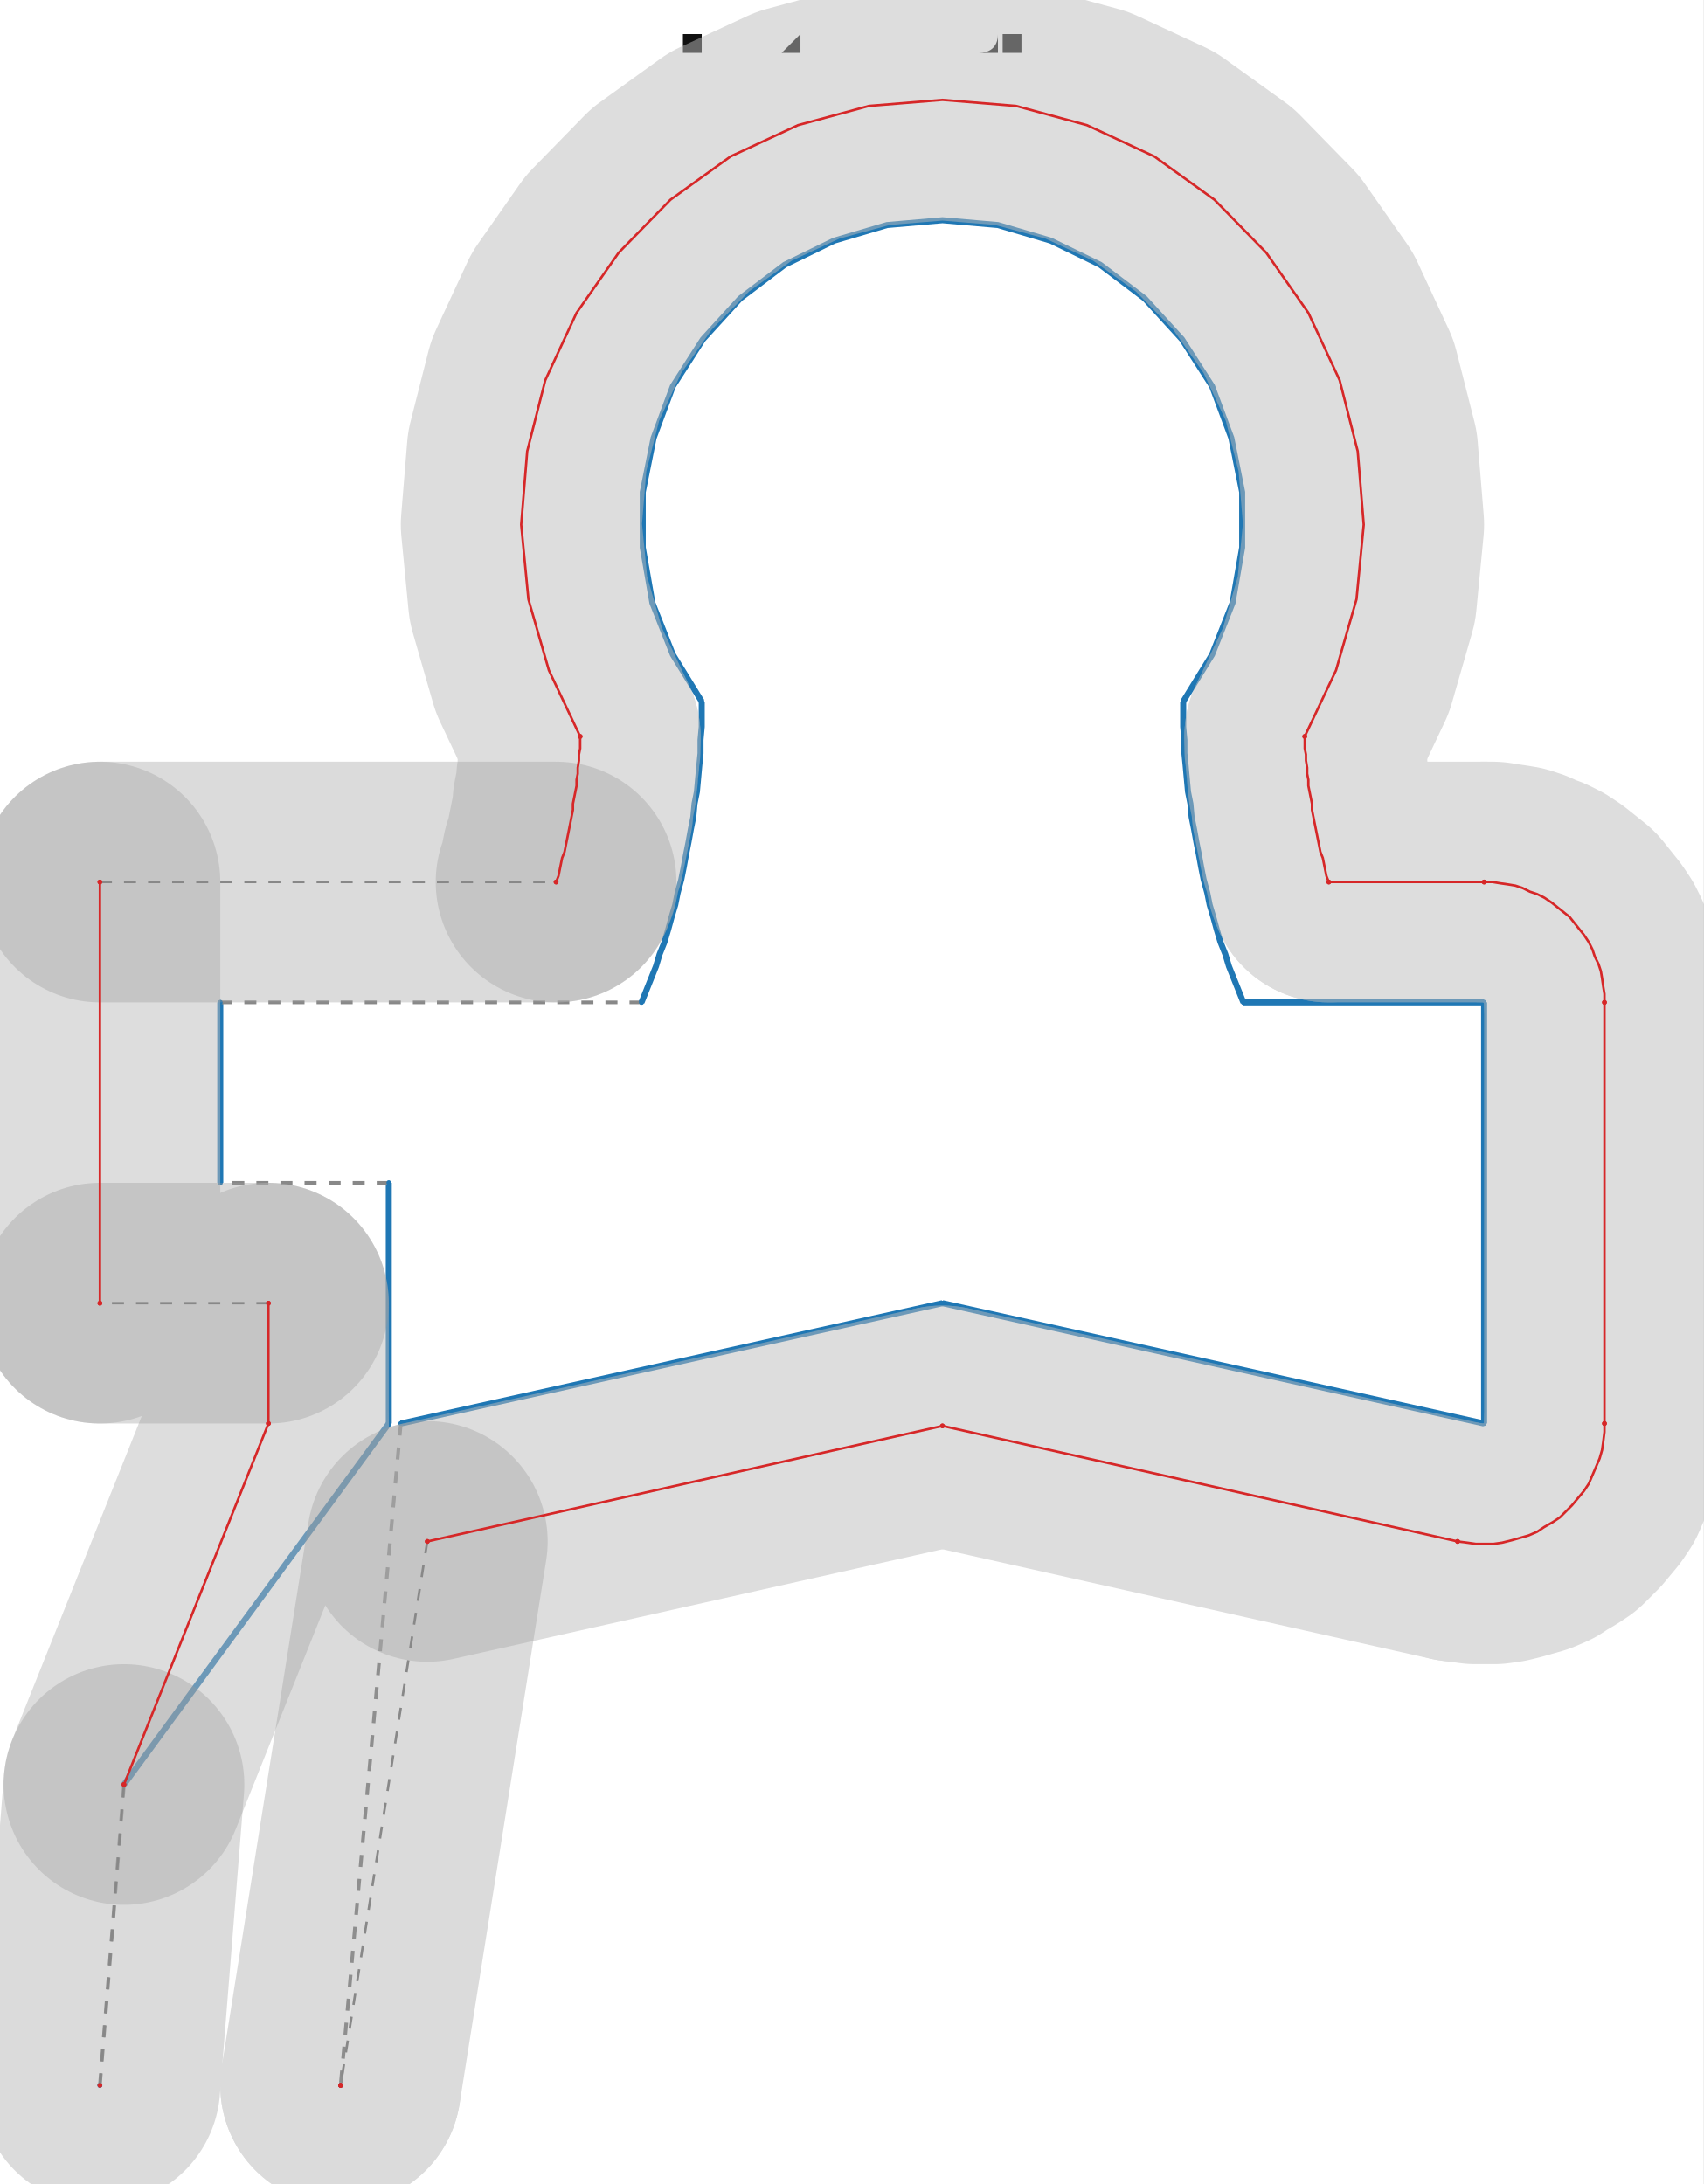
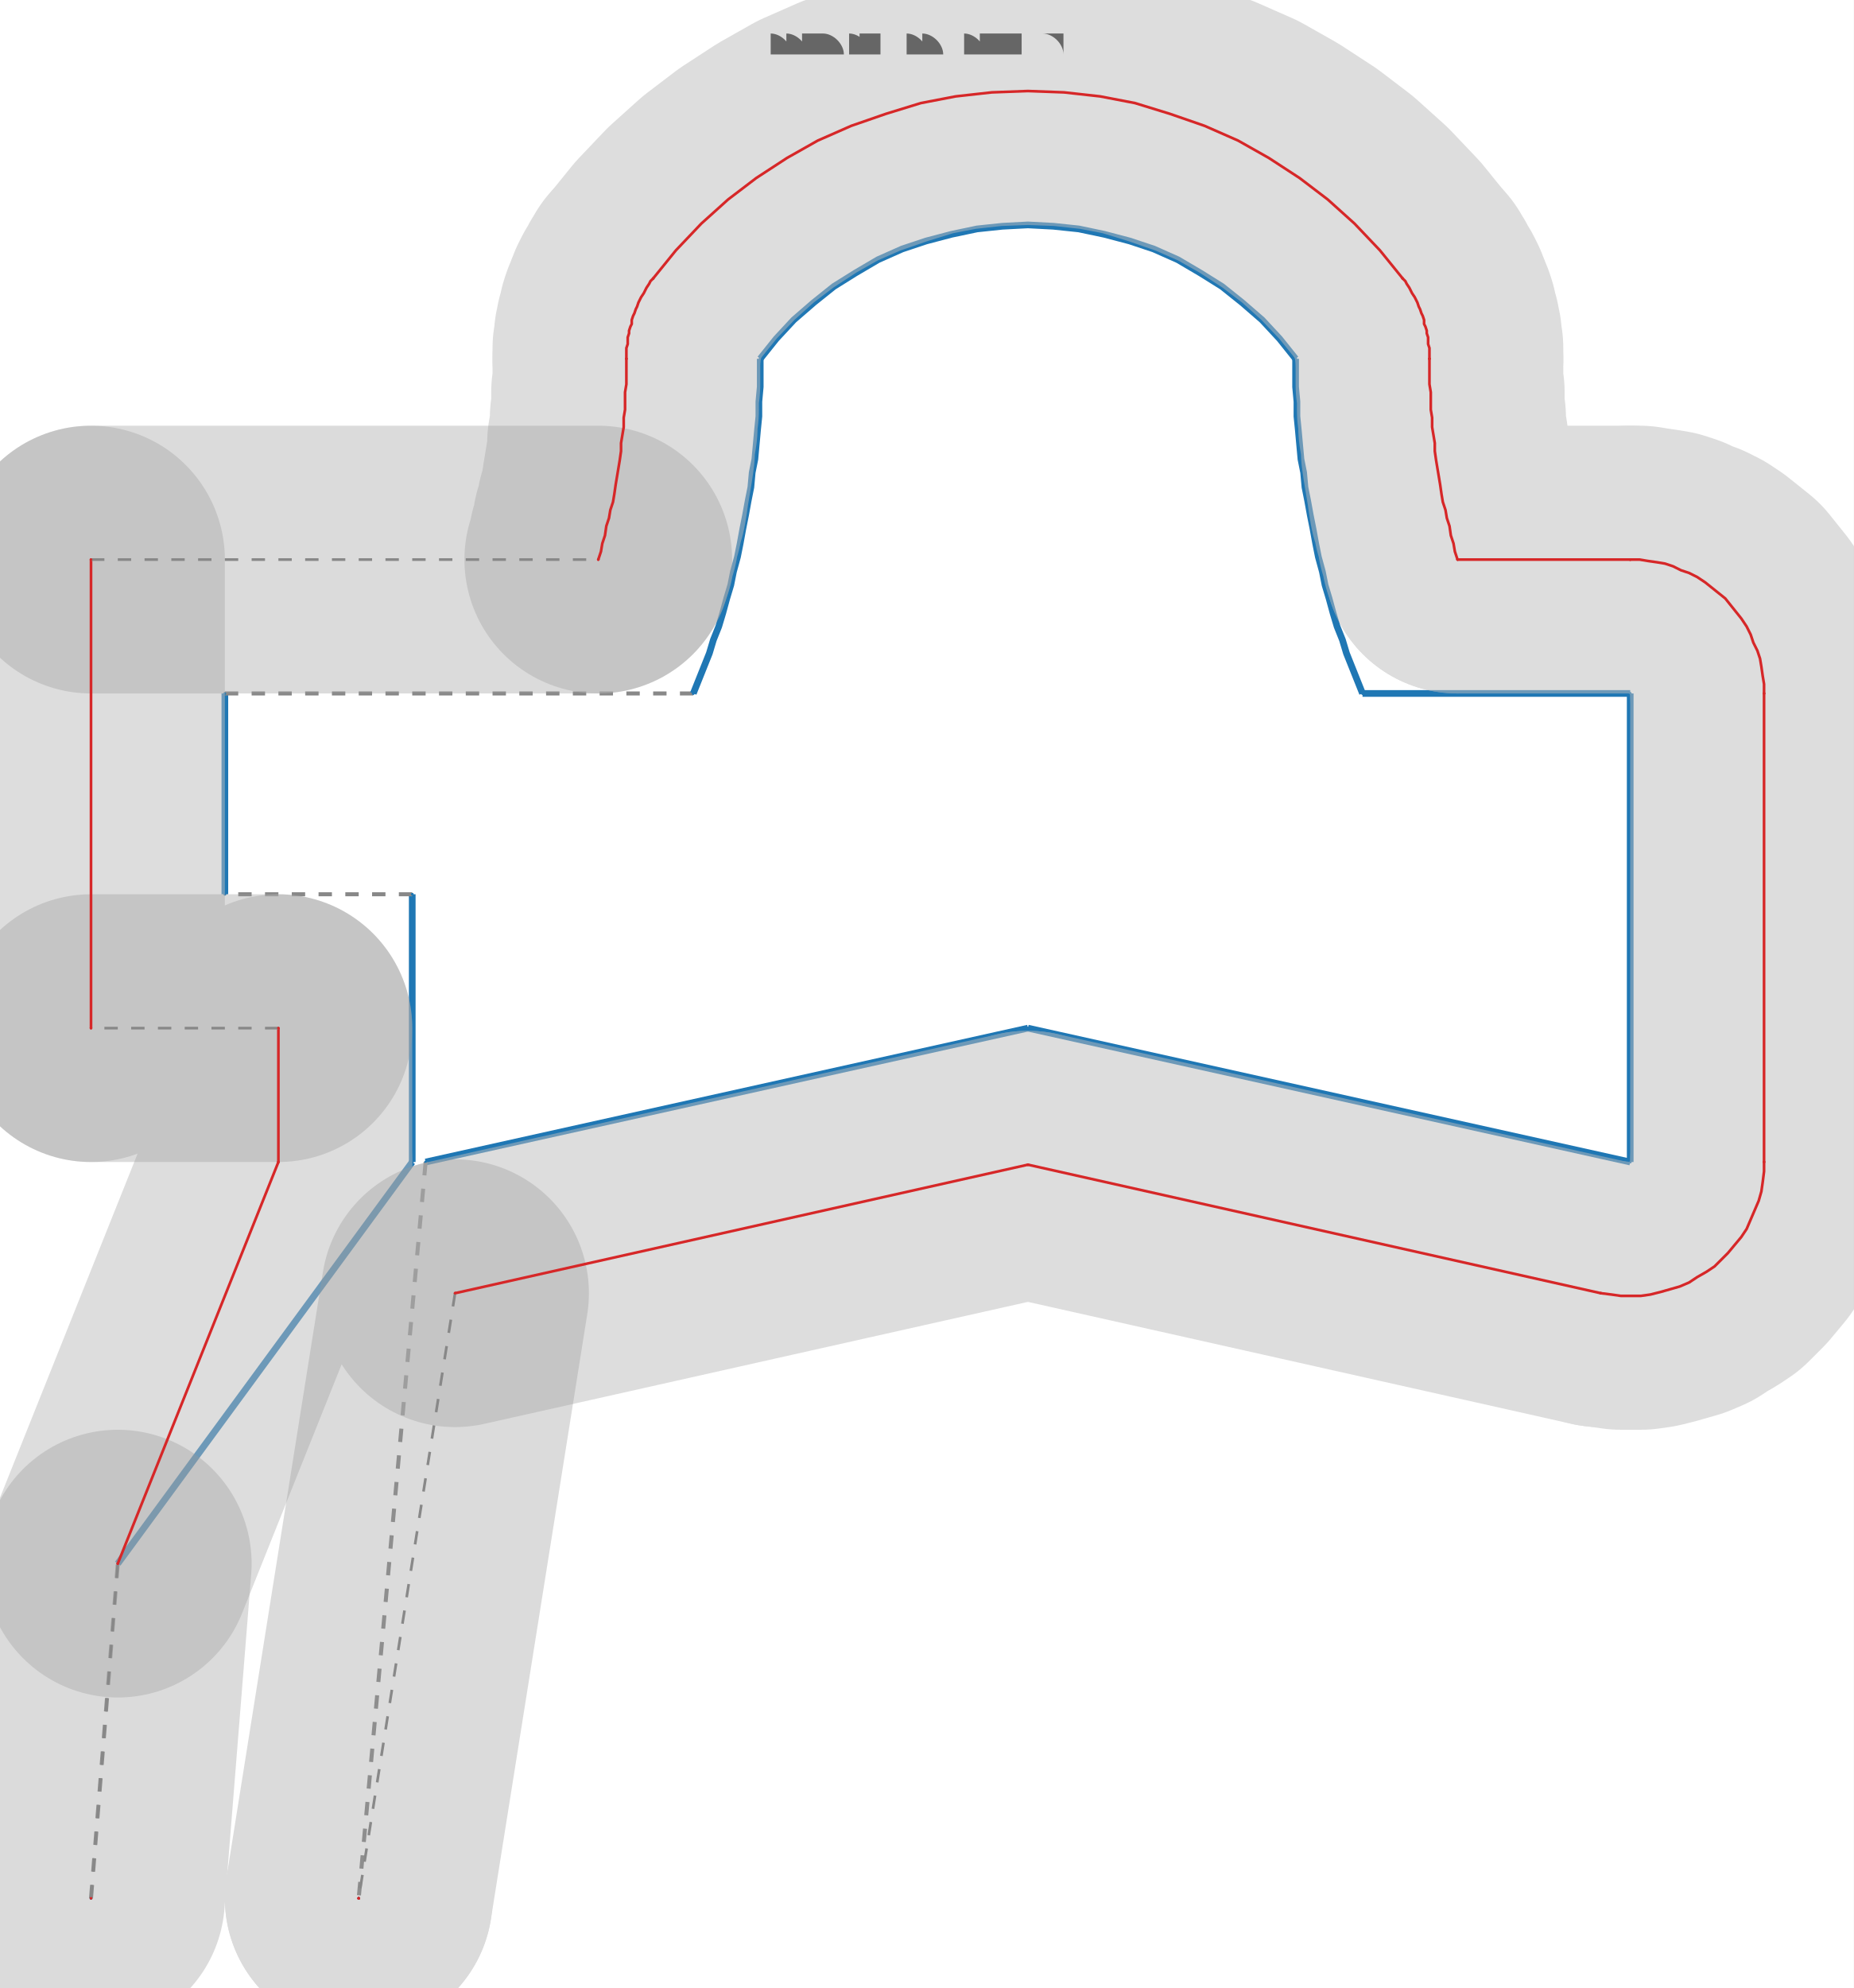
- <svg xmlns="http://www.w3.org/2000/svg" viewBox="-0.083 -0.083 1.415 1.815">
-   <rect x="-0.083" y="-0.083" width="1.415" height="1.815" fill="white" />
-   <text x="0.625" y="-0.042" fill="#111111" font-size="0.027" text-anchor="middle" dominant-baseline="middle">Sample2  |  tool radius=0.1</text>
-   <polyline fill="none" stroke="#888888" stroke-width="0.003" stroke-dasharray="0.01,0.01" points="0,1.65 0,1.65 " />
-   <circle cx="0" cy="1.65" r="0.002" fill="#1f77b4" />
-   <circle cx="0" cy="1.65" r="0.002" fill="#1f77b4" />
-   <polyline fill="none" stroke="#888888" stroke-width="0.003" stroke-dasharray="0.01,0.01" points="0,1.65 0.02,1.4 " />
-   <circle cx="0" cy="1.65" r="0.002" fill="#1f77b4" />
-   <circle cx="0.02" cy="1.4" r="0.002" fill="#1f77b4" />
-   <polyline fill="none" stroke="#1f77b4" stroke-width="0.005" points="0.02,1.4 0.24,1.1 " />
-   <circle cx="0.02" cy="1.4" r="0.002" fill="#1f77b4" />
-   <circle cx="0.24" cy="1.1" r="0.002" fill="#1f77b4" />
-   <polyline fill="none" stroke="#1f77b4" stroke-width="0.005" points="0.24,1.1 0.24,0.9 " />
-   <circle cx="0.24" cy="1.1" r="0.002" fill="#1f77b4" />
-   <circle cx="0.24" cy="0.9" r="0.002" fill="#1f77b4" />
-   <polyline fill="none" stroke="#888888" stroke-width="0.003" stroke-dasharray="0.01,0.01" points="0.24,0.9 0.1,0.9 " />
-   <circle cx="0.24" cy="0.9" r="0.002" fill="#1f77b4" />
-   <circle cx="0.1" cy="0.9" r="0.002" fill="#1f77b4" />
-   <polyline fill="none" stroke="#1f77b4" stroke-width="0.005" points="0.1,0.9 0.1,0.75 " />
-   <circle cx="0.1" cy="0.9" r="0.002" fill="#1f77b4" />
-   <circle cx="0.1" cy="0.75" r="0.002" fill="#1f77b4" />
-   <polyline fill="none" stroke="#888888" stroke-width="0.003" stroke-dasharray="0.01,0.01" points="0.1,0.75 0.45,0.75 " />
-   <circle cx="0.1" cy="0.75" r="0.002" fill="#1f77b4" />
-   <circle cx="0.45" cy="0.75" r="0.002" fill="#1f77b4" />
-   <polyline fill="none" stroke="#1f77b4" stroke-width="0.005" points="0.45,0.75 0.454,0.74 0.458,0.73 0.462,0.72 0.465,0.71 0.469,0.7 0.472,0.69 0.475,0.679 0.478,0.669 0.48,0.659 0.483,0.648 0.485,0.638 0.487,0.627 0.489,0.617 0.491,0.606 0.493,0.596 0.494,0.585 0.496,0.575 0.497,0.564 0.498,0.553 0.499,0.543 0.499,0.532 0.5,0.521 0.5,0.511 0.5,0.5 " />
-   <circle cx="0.45" cy="0.75" r="0.002" fill="#1f77b4" />
-   <circle cx="0.5" cy="0.5" r="0.002" fill="#1f77b4" />
-   <polyline fill="none" stroke="#1f77b4" stroke-width="0.005" points="0.5,0.5 0.476,0.461 0.459,0.418 0.451,0.372 0.451,0.326 0.46,0.281 0.476,0.238 0.501,0.199 0.532,0.165 0.569,0.137 0.61,0.117 0.654,0.104 0.7,0.1 0.746,0.104 0.79,0.117 0.831,0.137 0.868,0.165 0.899,0.199 0.924,0.238 0.94,0.281 0.949,0.326 0.949,0.372 0.941,0.418 0.924,0.461 0.9,0.5 " />
-   <circle cx="0.5" cy="0.5" r="0.002" fill="#1f77b4" />
-   <circle cx="0.9" cy="0.5" r="0.002" fill="#1f77b4" />
-   <polyline fill="none" stroke="#1f77b4" stroke-width="0.005" points="0.9,0.5 0.9,0.511 0.9,0.521 0.901,0.532 0.901,0.543 0.902,0.553 0.903,0.564 0.904,0.575 0.906,0.585 0.907,0.596 0.909,0.606 0.911,0.617 0.913,0.627 0.915,0.638 0.917,0.648 0.92,0.659 0.922,0.669 0.925,0.679 0.928,0.69 0.931,0.7 0.935,0.71 0.938,0.72 0.942,0.73 0.946,0.74 0.95,0.75 " />
-   <circle cx="0.9" cy="0.5" r="0.002" fill="#1f77b4" />
-   <circle cx="0.95" cy="0.75" r="0.002" fill="#1f77b4" />
-   <polyline fill="none" stroke="#1f77b4" stroke-width="0.005" points="0.95,0.75 1.15,0.75 " />
-   <circle cx="0.95" cy="0.75" r="0.002" fill="#1f77b4" />
-   <circle cx="1.15" cy="0.75" r="0.002" fill="#1f77b4" />
-   <polyline fill="none" stroke="#1f77b4" stroke-width="0.005" points="1.15,0.75 1.15,1.1 " />
-   <circle cx="1.15" cy="0.75" r="0.002" fill="#1f77b4" />
-   <circle cx="1.15" cy="1.1" r="0.002" fill="#1f77b4" />
-   <polyline fill="none" stroke="#1f77b4" stroke-width="0.005" points="1.15,1.1 0.7,1 " />
-   <circle cx="1.15" cy="1.1" r="0.002" fill="#1f77b4" />
-   <circle cx="0.7" cy="1" r="0.002" fill="#1f77b4" />
-   <polyline fill="none" stroke="#1f77b4" stroke-width="0.005" points="0.7,1 0.25,1.1 " />
-   <circle cx="0.7" cy="1" r="0.002" fill="#1f77b4" />
-   <circle cx="0.25" cy="1.1" r="0.002" fill="#1f77b4" />
-   <polyline fill="none" stroke="#888888" stroke-width="0.003" stroke-dasharray="0.01,0.01" points="0.25,1.1 0.2,1.65 " />
-   <circle cx="0.25" cy="1.1" r="0.002" fill="#1f77b4" />
-   <circle cx="0.2" cy="1.65" r="0.002" fill="#1f77b4" />
-   <polyline fill="none" stroke="#888888" stroke-width="0.003" stroke-dasharray="0.01,0.01" points="0.2,1.65 0.2,1.65 " />
-   <circle cx="0.2" cy="1.65" r="0.002" fill="#1f77b4" />
-   <circle cx="0.2" cy="1.65" r="0.002" fill="#1f77b4" />
+ <svg xmlns="http://www.w3.org/2000/svg" viewBox="-0.068 -0.068 1.385 1.485">
+   <rect x="-0.068" y="-0.068" width="1.385" height="1.485" fill="white" />
+   <text x="0.625" y="-0.034" fill="#111111" font-size="0.022" text-anchor="middle" dominant-baseline="middle">Sample2  |  tool radius=0.1</text>
+   <polyline fill="none" stroke="#888888" stroke-width="0.003" stroke-dasharray="0.01,0.01" points="0,1.35 0,1.35 " />
+   <circle cx="0" cy="1.35" r="0.001" fill="#1f77b4" />
+   <circle cx="0" cy="1.35" r="0.001" fill="#1f77b4" />
+   <polyline fill="none" stroke="#888888" stroke-width="0.003" stroke-dasharray="0.01,0.01" points="0,1.35 0.02,1.1 " />
+   <circle cx="0" cy="1.35" r="0.001" fill="#1f77b4" />
+   <circle cx="0.02" cy="1.1" r="0.001" fill="#1f77b4" />
+   <polyline fill="none" stroke="#1f77b4" stroke-width="0.005" points="0.02,1.1 0.24,0.8 " />
+   <circle cx="0.02" cy="1.1" r="0.001" fill="#1f77b4" />
+   <circle cx="0.24" cy="0.8" r="0.001" fill="#1f77b4" />
+   <polyline fill="none" stroke="#1f77b4" stroke-width="0.005" points="0.24,0.8 0.24,0.6 " />
+   <circle cx="0.24" cy="0.8" r="0.001" fill="#1f77b4" />
+   <circle cx="0.24" cy="0.6" r="0.001" fill="#1f77b4" />
+   <polyline fill="none" stroke="#888888" stroke-width="0.003" stroke-dasharray="0.01,0.01" points="0.24,0.6 0.1,0.6 " />
+   <circle cx="0.24" cy="0.6" r="0.001" fill="#1f77b4" />
+   <circle cx="0.1" cy="0.6" r="0.001" fill="#1f77b4" />
+   <polyline fill="none" stroke="#1f77b4" stroke-width="0.005" points="0.1,0.6 0.1,0.45 " />
+   <circle cx="0.1" cy="0.6" r="0.001" fill="#1f77b4" />
+   <circle cx="0.1" cy="0.45" r="0.001" fill="#1f77b4" />
+   <polyline fill="none" stroke="#888888" stroke-width="0.003" stroke-dasharray="0.01,0.01" points="0.1,0.45 0.45,0.45 " />
+   <circle cx="0.1" cy="0.45" r="0.001" fill="#1f77b4" />
+   <circle cx="0.45" cy="0.45" r="0.001" fill="#1f77b4" />
+   <polyline fill="none" stroke="#1f77b4" stroke-width="0.005" points="0.45,0.45 0.454,0.44 0.458,0.43 0.462,0.42 0.465,0.41 0.469,0.4 0.472,0.39 0.475,0.379 0.478,0.369 0.48,0.359 0.483,0.348 0.485,0.338 0.487,0.327 0.489,0.317 0.491,0.306 0.493,0.296 0.494,0.285 0.496,0.275 0.497,0.264 0.498,0.253 0.499,0.243 0.499,0.232 0.5,0.221 0.5,0.211 0.5,0.2 " />
+   <circle cx="0.45" cy="0.45" r="0.001" fill="#1f77b4" />
+   <circle cx="0.5" cy="0.2" r="0.001" fill="#1f77b4" />
+   <polyline fill="none" stroke="#1f77b4" stroke-width="0.005" points="0.5,0.2 0.512,0.185 0.525,0.171 0.54,0.158 0.555,0.146 0.571,0.136 0.588,0.126 0.606,0.118 0.624,0.112 0.643,0.107 0.662,0.103 0.681,0.101 0.7,0.1 0.719,0.101 0.738,0.103 0.757,0.107 0.776,0.112 0.794,0.118 0.812,0.126 0.829,0.136 0.845,0.146 0.86,0.158 0.875,0.171 0.888,0.185 0.9,0.2 " />
+   <circle cx="0.5" cy="0.2" r="0.001" fill="#1f77b4" />
+   <circle cx="0.9" cy="0.2" r="0.001" fill="#1f77b4" />
+   <polyline fill="none" stroke="#1f77b4" stroke-width="0.005" points="0.9,0.2 0.9,0.211 0.9,0.221 0.901,0.232 0.901,0.243 0.902,0.253 0.903,0.264 0.904,0.275 0.906,0.285 0.907,0.296 0.909,0.306 0.911,0.317 0.913,0.327 0.915,0.338 0.917,0.348 0.92,0.359 0.922,0.369 0.925,0.379 0.928,0.39 0.931,0.4 0.935,0.41 0.938,0.42 0.942,0.43 0.946,0.44 0.95,0.45 " />
+   <circle cx="0.9" cy="0.2" r="0.001" fill="#1f77b4" />
+   <circle cx="0.95" cy="0.45" r="0.001" fill="#1f77b4" />
+   <polyline fill="none" stroke="#1f77b4" stroke-width="0.005" points="0.95,0.45 1.15,0.45 " />
+   <circle cx="0.95" cy="0.45" r="0.001" fill="#1f77b4" />
+   <circle cx="1.15" cy="0.45" r="0.001" fill="#1f77b4" />
+   <polyline fill="none" stroke="#1f77b4" stroke-width="0.005" points="1.15,0.45 1.15,0.8 " />
+   <circle cx="1.15" cy="0.45" r="0.001" fill="#1f77b4" />
+   <circle cx="1.15" cy="0.8" r="0.001" fill="#1f77b4" />
+   <polyline fill="none" stroke="#1f77b4" stroke-width="0.005" points="1.15,0.8 0.7,0.7 " />
+   <circle cx="1.15" cy="0.8" r="0.001" fill="#1f77b4" />
+   <circle cx="0.7" cy="0.7" r="0.001" fill="#1f77b4" />
+   <polyline fill="none" stroke="#1f77b4" stroke-width="0.005" points="0.7,0.7 0.25,0.8 " />
+   <circle cx="0.7" cy="0.7" r="0.001" fill="#1f77b4" />
+   <circle cx="0.25" cy="0.8" r="0.001" fill="#1f77b4" />
+   <polyline fill="none" stroke="#888888" stroke-width="0.003" stroke-dasharray="0.01,0.01" points="0.25,0.8 0.2,1.35 " />
+   <circle cx="0.25" cy="0.8" r="0.001" fill="#1f77b4" />
+   <circle cx="0.2" cy="1.35" r="0.001" fill="#1f77b4" />
+   <polyline fill="none" stroke="#888888" stroke-width="0.003" stroke-dasharray="0.01,0.01" points="0.2,1.35 0.2,1.35 " />
+   <circle cx="0.2" cy="1.35" r="0.001" fill="#1f77b4" />
+   <circle cx="0.2" cy="1.35" r="0.001" fill="#1f77b4" />
  <g opacity="0.5">
-     <polyline fill="none" stroke="#bbbbbb" stroke-width="0.2" stroke-linecap="round" stroke-linejoin="round" points="0.02,1.4 0.14,1.1 " />
-     <polyline fill="none" stroke="#bbbbbb" stroke-width="0.2" stroke-linecap="round" stroke-linejoin="round" points="0.14,1.1 0.14,1 " />
-     <polyline fill="none" stroke="#bbbbbb" stroke-width="0.2" stroke-linecap="round" stroke-linejoin="round" points="0,1 0,0.65 " />
-     <polyline fill="none" stroke="#bbbbbb" stroke-width="0.2" stroke-linecap="round" stroke-linejoin="round" points="0.379,0.65 0.381,0.645 0.382,0.64 0.383,0.635 0.384,0.63 0.386,0.625 0.387,0.62 0.388,0.615 0.389,0.61 0.39,0.605 0.391,0.6 0.392,0.595 0.393,0.59 0.393,0.585 0.394,0.58 0.395,0.575 0.396,0.57 0.396,0.565 0.397,0.56 0.397,0.555 0.398,0.549 0.398,0.544 0.399,0.539 0.399,0.534 0.399,0.529 " />
-     <polyline fill="none" stroke="#bbbbbb" stroke-width="0.2" stroke-linecap="round" stroke-linejoin="round" points="0.399,0.529 0.373,0.474 0.356,0.415 0.35,0.353 0.355,0.292 0.37,0.233 0.396,0.177 0.431,0.127 0.474,0.083 0.524,0.047 0.58,0.021 0.639,0.005 0.7,0 0.761,0.005 0.82,0.021 0.876,0.047 0.926,0.083 0.969,0.127 1.004,0.177 1.03,0.233 1.045,0.292 1.05,0.353 1.044,0.415 1.027,0.474 1.001,0.529 " />
-     <polyline fill="none" stroke="#bbbbbb" stroke-width="0.2" stroke-linecap="round" stroke-linejoin="round" points="1.001,0.529 1.001,0.534 1.001,0.539 1.002,0.544 1.002,0.549 1.003,0.555 1.003,0.56 1.004,0.565 1.004,0.57 1.005,0.575 1.006,0.58 1.007,0.585 1.007,0.59 1.008,0.595 1.009,0.6 1.01,0.605 1.011,0.61 1.012,0.615 1.013,0.62 1.014,0.625 1.016,0.63 1.017,0.635 1.018,0.64 1.019,0.645 1.021,0.65 " />
-     <polyline fill="none" stroke="#bbbbbb" stroke-width="0.2" stroke-linecap="round" stroke-linejoin="round" points="1.021,0.65 1.15,0.65 " />
-     <polyline fill="none" stroke="#bbbbbb" stroke-width="0.2" stroke-linecap="round" stroke-linejoin="round" points="1.15,0.65 1.157,0.65 1.163,0.651 1.17,0.652 1.176,0.653 1.182,0.655 1.188,0.658 1.194,0.66 1.2,0.663 1.206,0.667 1.211,0.671 1.216,0.675 1.221,0.679 1.225,0.684 1.229,0.689 1.233,0.694 1.237,0.7 1.24,0.706 1.242,0.712 1.245,0.718 1.247,0.724 1.248,0.73 1.249,0.737 1.25,0.743 1.25,0.75 " />
-     <polyline fill="none" stroke="#bbbbbb" stroke-width="0.2" stroke-linecap="round" stroke-linejoin="round" points="1.25,0.75 1.25,1.1 " />
-     <polyline fill="none" stroke="#bbbbbb" stroke-width="0.2" stroke-linecap="round" stroke-linejoin="round" points="1.25,1.1 1.25,1.107 1.249,1.115 1.248,1.122 1.246,1.129 1.243,1.136 1.24,1.143 1.237,1.15 1.233,1.156 1.228,1.162 1.223,1.168 1.218,1.173 1.213,1.178 1.207,1.182 1.2,1.186 1.194,1.19 1.187,1.193 1.18,1.195 1.173,1.197 1.165,1.199 1.158,1.2 1.151,1.2 1.143,1.2 1.136,1.199 1.128,1.198 " />
-     <polyline fill="none" stroke="#bbbbbb" stroke-width="0.2" stroke-linecap="round" stroke-linejoin="round" points="1.128,1.198 0.7,1.102 " />
-     <polyline fill="none" stroke="#bbbbbb" stroke-width="0.2" stroke-linecap="round" stroke-linejoin="round" points="0.7,1.102 0.272,1.198 " />
+     <polyline fill="none" stroke="#bbbbbb" stroke-width="0.2" stroke-linecap="round" stroke-linejoin="round" points="0.02,1.1 0.14,0.8 " />
+     <polyline fill="none" stroke="#bbbbbb" stroke-width="0.2" stroke-linecap="round" stroke-linejoin="round" points="0.14,0.8 0.14,0.7 " />
+     <polyline fill="none" stroke="#bbbbbb" stroke-width="0.2" stroke-linecap="round" stroke-linejoin="round" points="0,0.7 0,0.35 " />
+     <polyline fill="none" stroke="#bbbbbb" stroke-width="0.2" stroke-linecap="round" stroke-linejoin="round" points="0.379,0.35 0.381,0.344 0.382,0.338 0.384,0.332 0.385,0.325 0.387,0.319 0.388,0.313 0.39,0.307 0.391,0.301 0.392,0.294 0.393,0.288 0.394,0.282 0.395,0.276 0.396,0.269 0.396,0.263 0.397,0.257 0.398,0.251 0.398,0.244 0.399,0.238 0.399,0.232 0.399,0.225 0.4,0.219 0.4,0.213 0.4,0.206 0.4,0.2 " />
+     <polyline fill="none" stroke="#bbbbbb" stroke-width="0.2" stroke-linecap="round" stroke-linejoin="round" points="0.4,0.2 0.4,0.197 0.4,0.195 0.4,0.192 0.401,0.189 0.401,0.187 0.401,0.184 0.402,0.181 0.402,0.179 0.403,0.176 0.404,0.174 0.404,0.171 0.405,0.168 0.406,0.166 0.407,0.163 0.408,0.161 0.409,0.158 0.41,0.156 0.411,0.154 0.413,0.151 0.414,0.149 0.415,0.147 0.417,0.144 0.418,0.142 0.42,0.14 " />
+     <polyline fill="none" stroke="#bbbbbb" stroke-width="0.2" stroke-linecap="round" stroke-linejoin="round" points="0.42,0.14 0.437,0.119 0.456,0.099 0.476,0.081 0.497,0.065 0.52,0.05 0.543,0.037 0.568,0.026 0.594,0.017 0.62,0.009 0.646,0.004 0.673,0.001 0.7,0 0.727,0.001 0.754,0.004 0.78,0.009 0.806,0.017 0.832,0.026 0.857,0.037 0.88,0.05 0.903,0.065 0.924,0.081 0.944,0.099 0.963,0.119 0.98,0.14 " />
+     <polyline fill="none" stroke="#bbbbbb" stroke-width="0.2" stroke-linecap="round" stroke-linejoin="round" points="0.98,0.14 0.982,0.142 0.983,0.144 0.985,0.147 0.986,0.149 0.987,0.151 0.989,0.154 0.99,0.156 0.991,0.158 0.992,0.161 0.993,0.163 0.994,0.166 0.995,0.168 0.996,0.171 0.996,0.174 0.997,0.176 0.998,0.179 0.998,0.181 0.999,0.184 0.999,0.187 0.999,0.189 1,0.192 1,0.195 1,0.197 1,0.2 " />
+     <polyline fill="none" stroke="#bbbbbb" stroke-width="0.2" stroke-linecap="round" stroke-linejoin="round" points="1,0.2 1,0.206 1,0.213 1,0.219 1.001,0.225 1.001,0.232 1.001,0.238 1.002,0.244 1.002,0.251 1.003,0.257 1.004,0.263 1.004,0.269 1.005,0.276 1.006,0.282 1.007,0.288 1.008,0.294 1.009,0.301 1.01,0.307 1.012,0.313 1.013,0.319 1.015,0.325 1.016,0.332 1.018,0.338 1.019,0.344 1.021,0.35 " />
+     <polyline fill="none" stroke="#bbbbbb" stroke-width="0.2" stroke-linecap="round" stroke-linejoin="round" points="1.021,0.35 1.15,0.35 " />
+     <polyline fill="none" stroke="#bbbbbb" stroke-width="0.2" stroke-linecap="round" stroke-linejoin="round" points="1.15,0.35 1.157,0.35 1.163,0.351 1.17,0.352 1.176,0.353 1.182,0.355 1.188,0.358 1.194,0.36 1.2,0.363 1.206,0.367 1.211,0.371 1.216,0.375 1.221,0.379 1.225,0.384 1.229,0.389 1.233,0.394 1.237,0.4 1.24,0.406 1.242,0.412 1.245,0.418 1.247,0.424 1.248,0.43 1.249,0.437 1.25,0.443 1.25,0.45 " />
+     <polyline fill="none" stroke="#bbbbbb" stroke-width="0.2" stroke-linecap="round" stroke-linejoin="round" points="1.25,0.45 1.25,0.8 " />
+     <polyline fill="none" stroke="#bbbbbb" stroke-width="0.2" stroke-linecap="round" stroke-linejoin="round" points="1.25,0.8 1.25,0.807 1.249,0.815 1.248,0.822 1.246,0.829 1.243,0.836 1.24,0.843 1.237,0.85 1.233,0.856 1.228,0.862 1.223,0.868 1.218,0.873 1.213,0.878 1.207,0.882 1.2,0.886 1.194,0.89 1.187,0.893 1.18,0.895 1.173,0.897 1.165,0.899 1.158,0.9 1.151,0.9 1.143,0.9 1.136,0.899 1.128,0.898 " />
+     <polyline fill="none" stroke="#bbbbbb" stroke-width="0.2" stroke-linecap="round" stroke-linejoin="round" points="1.128,0.898 0.7,0.802 " />
+     <polyline fill="none" stroke="#bbbbbb" stroke-width="0.2" stroke-linecap="round" stroke-linejoin="round" points="0.7,0.802 0.272,0.898 " />
  </g>
  <g opacity="0.35">
-     <polyline fill="none" stroke="#999999" stroke-width="0.2" stroke-linecap="round" stroke-linejoin="round" points="0,1.65 0.02,1.4 " />
-     <polyline fill="none" stroke="#999999" stroke-width="0.2" stroke-linecap="round" stroke-linejoin="round" points="0.14,1 0,1 " />
-     <polyline fill="none" stroke="#999999" stroke-width="0.2" stroke-linecap="round" stroke-linejoin="round" points="0,0.65 0.379,0.65 " />
-     <polyline fill="none" stroke="#999999" stroke-width="0.2" stroke-linecap="round" stroke-linejoin="round" points="0.272,1.198 0.2,1.65 " />
-     <polyline fill="none" stroke="#999999" stroke-width="0.2" stroke-linecap="round" stroke-linejoin="round" points="0.2,1.65 0.2,1.65 " />
+     <polyline fill="none" stroke="#999999" stroke-width="0.2" stroke-linecap="round" stroke-linejoin="round" points="0,1.35 0.02,1.1 " />
+     <polyline fill="none" stroke="#999999" stroke-width="0.2" stroke-linecap="round" stroke-linejoin="round" points="0.14,0.7 0,0.7 " />
+     <polyline fill="none" stroke="#999999" stroke-width="0.2" stroke-linecap="round" stroke-linejoin="round" points="0,0.35 0.379,0.35 " />
+     <polyline fill="none" stroke="#999999" stroke-width="0.2" stroke-linecap="round" stroke-linejoin="round" points="0.272,0.898 0.2,1.35 " />
+     <polyline fill="none" stroke="#999999" stroke-width="0.2" stroke-linecap="round" stroke-linejoin="round" points="0.2,1.35 0.2,1.35 " />
  </g>
-   <polyline fill="none" stroke="#888888" stroke-width="0.002" stroke-dasharray="0.01,0.01" points="0,1.65 0.02,1.4 " />
-   <circle cx="0" cy="1.65" r="0.002" fill="#d62728" />
-   <circle cx="0.02" cy="1.4" r="0.002" fill="#d62728" />
-   <polyline fill="none" stroke="#d62728" stroke-width="0.002" points="0.02,1.4 0.14,1.1 " />
-   <circle cx="0.02" cy="1.4" r="0.002" fill="#d62728" />
-   <circle cx="0.14" cy="1.1" r="0.002" fill="#d62728" />
-   <polyline fill="none" stroke="#d62728" stroke-width="0.002" points="0.14,1.1 0.14,1 " />
-   <circle cx="0.14" cy="1.1" r="0.002" fill="#d62728" />
-   <circle cx="0.14" cy="1" r="0.002" fill="#d62728" />
-   <polyline fill="none" stroke="#888888" stroke-width="0.002" stroke-dasharray="0.01,0.01" points="0.14,1 0,1 " />
-   <circle cx="0.14" cy="1" r="0.002" fill="#d62728" />
-   <circle cx="0" cy="1" r="0.002" fill="#d62728" />
-   <polyline fill="none" stroke="#d62728" stroke-width="0.002" points="0,1 0,0.65 " />
-   <circle cx="0" cy="1" r="0.002" fill="#d62728" />
-   <circle cx="0" cy="0.65" r="0.002" fill="#d62728" />
-   <polyline fill="none" stroke="#888888" stroke-width="0.002" stroke-dasharray="0.01,0.01" points="0,0.65 0.379,0.65 " />
-   <circle cx="0" cy="0.65" r="0.002" fill="#d62728" />
-   <circle cx="0.379" cy="0.65" r="0.002" fill="#d62728" />
-   <polyline fill="none" stroke="#d62728" stroke-width="0.002" points="0.379,0.65 0.381,0.645 0.382,0.64 0.383,0.635 0.384,0.63 0.386,0.625 0.387,0.62 0.388,0.615 0.389,0.61 0.39,0.605 0.391,0.6 0.392,0.595 0.393,0.59 0.393,0.585 0.394,0.58 0.395,0.575 0.396,0.57 0.396,0.565 0.397,0.56 0.397,0.555 0.398,0.549 0.398,0.544 0.399,0.539 0.399,0.534 0.399,0.529 " />
-   <circle cx="0.379" cy="0.65" r="0.002" fill="#d62728" />
-   <circle cx="0.399" cy="0.529" r="0.002" fill="#d62728" />
-   <polyline fill="none" stroke="#d62728" stroke-width="0.002" points="0.399,0.529 0.373,0.474 0.356,0.415 0.35,0.353 0.355,0.292 0.37,0.233 0.396,0.177 0.431,0.127 0.474,0.083 0.524,0.047 0.58,0.021 0.639,0.005 0.7,0 0.761,0.005 0.82,0.021 0.876,0.047 0.926,0.083 0.969,0.127 1.004,0.177 1.03,0.233 1.045,0.292 1.05,0.353 1.044,0.415 1.027,0.474 1.001,0.529 " />
-   <circle cx="0.399" cy="0.529" r="0.002" fill="#d62728" />
-   <circle cx="1.001" cy="0.529" r="0.002" fill="#d62728" />
-   <polyline fill="none" stroke="#d62728" stroke-width="0.002" points="1.001,0.529 1.001,0.534 1.001,0.539 1.002,0.544 1.002,0.549 1.003,0.555 1.003,0.56 1.004,0.565 1.004,0.57 1.005,0.575 1.006,0.58 1.007,0.585 1.007,0.59 1.008,0.595 1.009,0.6 1.01,0.605 1.011,0.61 1.012,0.615 1.013,0.62 1.014,0.625 1.016,0.63 1.017,0.635 1.018,0.64 1.019,0.645 1.021,0.65 " />
-   <circle cx="1.001" cy="0.529" r="0.002" fill="#d62728" />
-   <circle cx="1.021" cy="0.65" r="0.002" fill="#d62728" />
-   <polyline fill="none" stroke="#d62728" stroke-width="0.002" points="1.021,0.65 1.15,0.65 " />
-   <circle cx="1.021" cy="0.65" r="0.002" fill="#d62728" />
-   <circle cx="1.15" cy="0.65" r="0.002" fill="#d62728" />
-   <polyline fill="none" stroke="#d62728" stroke-width="0.002" points="1.15,0.65 1.157,0.65 1.163,0.651 1.17,0.652 1.176,0.653 1.182,0.655 1.188,0.658 1.194,0.66 1.2,0.663 1.206,0.667 1.211,0.671 1.216,0.675 1.221,0.679 1.225,0.684 1.229,0.689 1.233,0.694 1.237,0.7 1.24,0.706 1.242,0.712 1.245,0.718 1.247,0.724 1.248,0.73 1.249,0.737 1.25,0.743 1.25,0.75 " />
-   <circle cx="1.15" cy="0.65" r="0.002" fill="#d62728" />
-   <circle cx="1.25" cy="0.75" r="0.002" fill="#d62728" />
-   <polyline fill="none" stroke="#d62728" stroke-width="0.002" points="1.25,0.75 1.25,1.1 " />
-   <circle cx="1.25" cy="0.75" r="0.002" fill="#d62728" />
-   <circle cx="1.25" cy="1.1" r="0.002" fill="#d62728" />
-   <polyline fill="none" stroke="#d62728" stroke-width="0.002" points="1.25,1.1 1.25,1.107 1.249,1.115 1.248,1.122 1.246,1.129 1.243,1.136 1.24,1.143 1.237,1.15 1.233,1.156 1.228,1.162 1.223,1.168 1.218,1.173 1.213,1.178 1.207,1.182 1.2,1.186 1.194,1.19 1.187,1.193 1.18,1.195 1.173,1.197 1.165,1.199 1.158,1.2 1.151,1.2 1.143,1.2 1.136,1.199 1.128,1.198 " />
-   <circle cx="1.25" cy="1.1" r="0.002" fill="#d62728" />
-   <circle cx="1.128" cy="1.198" r="0.002" fill="#d62728" />
-   <polyline fill="none" stroke="#d62728" stroke-width="0.002" points="1.128,1.198 0.7,1.102 " />
-   <circle cx="1.128" cy="1.198" r="0.002" fill="#d62728" />
-   <circle cx="0.7" cy="1.102" r="0.002" fill="#d62728" />
-   <polyline fill="none" stroke="#d62728" stroke-width="0.002" points="0.7,1.102 0.272,1.198 " />
-   <circle cx="0.7" cy="1.102" r="0.002" fill="#d62728" />
-   <circle cx="0.272" cy="1.198" r="0.002" fill="#d62728" />
-   <polyline fill="none" stroke="#888888" stroke-width="0.002" stroke-dasharray="0.01,0.01" points="0.272,1.198 0.2,1.65 " />
-   <circle cx="0.272" cy="1.198" r="0.002" fill="#d62728" />
-   <circle cx="0.2" cy="1.65" r="0.002" fill="#d62728" />
-   <polyline fill="none" stroke="#888888" stroke-width="0.002" stroke-dasharray="0.01,0.01" points="0.2,1.65 0.2,1.65 " />
-   <circle cx="0.2" cy="1.65" r="0.002" fill="#d62728" />
-   <circle cx="0.2" cy="1.65" r="0.002" fill="#d62728" />
+   <polyline fill="none" stroke="#888888" stroke-width="0.002" stroke-dasharray="0.01,0.01" points="0,1.35 0.02,1.1 " />
+   <circle cx="0" cy="1.35" r="0.001" fill="#d62728" />
+   <circle cx="0.02" cy="1.1" r="0.001" fill="#d62728" />
+   <polyline fill="none" stroke="#d62728" stroke-width="0.002" points="0.02,1.1 0.14,0.8 " />
+   <circle cx="0.02" cy="1.1" r="0.001" fill="#d62728" />
+   <circle cx="0.14" cy="0.8" r="0.001" fill="#d62728" />
+   <polyline fill="none" stroke="#d62728" stroke-width="0.002" points="0.14,0.8 0.14,0.7 " />
+   <circle cx="0.14" cy="0.8" r="0.001" fill="#d62728" />
+   <circle cx="0.14" cy="0.7" r="0.001" fill="#d62728" />
+   <polyline fill="none" stroke="#888888" stroke-width="0.002" stroke-dasharray="0.01,0.01" points="0.14,0.7 0,0.7 " />
+   <circle cx="0.14" cy="0.7" r="0.001" fill="#d62728" />
+   <circle cx="0" cy="0.7" r="0.001" fill="#d62728" />
+   <polyline fill="none" stroke="#d62728" stroke-width="0.002" points="0,0.7 0,0.35 " />
+   <circle cx="0" cy="0.7" r="0.001" fill="#d62728" />
+   <circle cx="0" cy="0.35" r="0.001" fill="#d62728" />
+   <polyline fill="none" stroke="#888888" stroke-width="0.002" stroke-dasharray="0.01,0.01" points="0,0.35 0.379,0.35 " />
+   <circle cx="0" cy="0.35" r="0.001" fill="#d62728" />
+   <circle cx="0.379" cy="0.35" r="0.001" fill="#d62728" />
+   <polyline fill="none" stroke="#d62728" stroke-width="0.002" points="0.379,0.35 0.381,0.344 0.382,0.338 0.384,0.332 0.385,0.325 0.387,0.319 0.388,0.313 0.39,0.307 0.391,0.301 0.392,0.294 0.393,0.288 0.394,0.282 0.395,0.276 0.396,0.269 0.396,0.263 0.397,0.257 0.398,0.251 0.398,0.244 0.399,0.238 0.399,0.232 0.399,0.225 0.4,0.219 0.4,0.213 0.4,0.206 0.4,0.2 " />
+   <circle cx="0.379" cy="0.35" r="0.001" fill="#d62728" />
+   <circle cx="0.4" cy="0.2" r="0.001" fill="#d62728" />
+   <polyline fill="none" stroke="#d62728" stroke-width="0.002" points="0.4,0.2 0.4,0.197 0.4,0.195 0.4,0.192 0.401,0.189 0.401,0.187 0.401,0.184 0.402,0.181 0.402,0.179 0.403,0.176 0.404,0.174 0.404,0.171 0.405,0.168 0.406,0.166 0.407,0.163 0.408,0.161 0.409,0.158 0.41,0.156 0.411,0.154 0.413,0.151 0.414,0.149 0.415,0.147 0.417,0.144 0.418,0.142 0.42,0.14 " />
+   <circle cx="0.4" cy="0.2" r="0.001" fill="#d62728" />
+   <circle cx="0.42" cy="0.14" r="0.001" fill="#d62728" />
+   <polyline fill="none" stroke="#d62728" stroke-width="0.002" points="0.42,0.14 0.437,0.119 0.456,0.099 0.476,0.081 0.497,0.065 0.52,0.05 0.543,0.037 0.568,0.026 0.594,0.017 0.62,0.009 0.646,0.004 0.673,0.001 0.7,0 0.727,0.001 0.754,0.004 0.78,0.009 0.806,0.017 0.832,0.026 0.857,0.037 0.88,0.05 0.903,0.065 0.924,0.081 0.944,0.099 0.963,0.119 0.98,0.14 " />
+   <circle cx="0.42" cy="0.14" r="0.001" fill="#d62728" />
+   <circle cx="0.98" cy="0.14" r="0.001" fill="#d62728" />
+   <polyline fill="none" stroke="#d62728" stroke-width="0.002" points="0.98,0.14 0.982,0.142 0.983,0.144 0.985,0.147 0.986,0.149 0.987,0.151 0.989,0.154 0.99,0.156 0.991,0.158 0.992,0.161 0.993,0.163 0.994,0.166 0.995,0.168 0.996,0.171 0.996,0.174 0.997,0.176 0.998,0.179 0.998,0.181 0.999,0.184 0.999,0.187 0.999,0.189 1,0.192 1,0.195 1,0.197 1,0.2 " />
+   <circle cx="0.98" cy="0.14" r="0.001" fill="#d62728" />
+   <circle cx="1" cy="0.2" r="0.001" fill="#d62728" />
+   <polyline fill="none" stroke="#d62728" stroke-width="0.002" points="1,0.2 1,0.206 1,0.213 1,0.219 1.001,0.225 1.001,0.232 1.001,0.238 1.002,0.244 1.002,0.251 1.003,0.257 1.004,0.263 1.004,0.269 1.005,0.276 1.006,0.282 1.007,0.288 1.008,0.294 1.009,0.301 1.01,0.307 1.012,0.313 1.013,0.319 1.015,0.325 1.016,0.332 1.018,0.338 1.019,0.344 1.021,0.35 " />
+   <circle cx="1" cy="0.2" r="0.001" fill="#d62728" />
+   <circle cx="1.021" cy="0.35" r="0.001" fill="#d62728" />
+   <polyline fill="none" stroke="#d62728" stroke-width="0.002" points="1.021,0.35 1.15,0.35 " />
+   <circle cx="1.021" cy="0.35" r="0.001" fill="#d62728" />
+   <circle cx="1.15" cy="0.35" r="0.001" fill="#d62728" />
+   <polyline fill="none" stroke="#d62728" stroke-width="0.002" points="1.15,0.35 1.157,0.35 1.163,0.351 1.17,0.352 1.176,0.353 1.182,0.355 1.188,0.358 1.194,0.36 1.2,0.363 1.206,0.367 1.211,0.371 1.216,0.375 1.221,0.379 1.225,0.384 1.229,0.389 1.233,0.394 1.237,0.4 1.24,0.406 1.242,0.412 1.245,0.418 1.247,0.424 1.248,0.43 1.249,0.437 1.25,0.443 1.25,0.45 " />
+   <circle cx="1.15" cy="0.35" r="0.001" fill="#d62728" />
+   <circle cx="1.25" cy="0.45" r="0.001" fill="#d62728" />
+   <polyline fill="none" stroke="#d62728" stroke-width="0.002" points="1.25,0.45 1.25,0.8 " />
+   <circle cx="1.25" cy="0.45" r="0.001" fill="#d62728" />
+   <circle cx="1.25" cy="0.8" r="0.001" fill="#d62728" />
+   <polyline fill="none" stroke="#d62728" stroke-width="0.002" points="1.25,0.8 1.25,0.807 1.249,0.815 1.248,0.822 1.246,0.829 1.243,0.836 1.24,0.843 1.237,0.85 1.233,0.856 1.228,0.862 1.223,0.868 1.218,0.873 1.213,0.878 1.207,0.882 1.2,0.886 1.194,0.89 1.187,0.893 1.18,0.895 1.173,0.897 1.165,0.899 1.158,0.9 1.151,0.9 1.143,0.9 1.136,0.899 1.128,0.898 " />
+   <circle cx="1.25" cy="0.8" r="0.001" fill="#d62728" />
+   <circle cx="1.128" cy="0.898" r="0.001" fill="#d62728" />
+   <polyline fill="none" stroke="#d62728" stroke-width="0.002" points="1.128,0.898 0.7,0.802 " />
+   <circle cx="1.128" cy="0.898" r="0.001" fill="#d62728" />
+   <circle cx="0.7" cy="0.802" r="0.001" fill="#d62728" />
+   <polyline fill="none" stroke="#d62728" stroke-width="0.002" points="0.7,0.802 0.272,0.898 " />
+   <circle cx="0.7" cy="0.802" r="0.001" fill="#d62728" />
+   <circle cx="0.272" cy="0.898" r="0.001" fill="#d62728" />
+   <polyline fill="none" stroke="#888888" stroke-width="0.002" stroke-dasharray="0.01,0.01" points="0.272,0.898 0.2,1.35 " />
+   <circle cx="0.272" cy="0.898" r="0.001" fill="#d62728" />
+   <circle cx="0.2" cy="1.35" r="0.001" fill="#d62728" />
+   <polyline fill="none" stroke="#888888" stroke-width="0.002" stroke-dasharray="0.01,0.01" points="0.2,1.35 0.2,1.35 " />
+   <circle cx="0.2" cy="1.35" r="0.001" fill="#d62728" />
+   <circle cx="0.2" cy="1.35" r="0.001" fill="#d62728" />
</svg>
